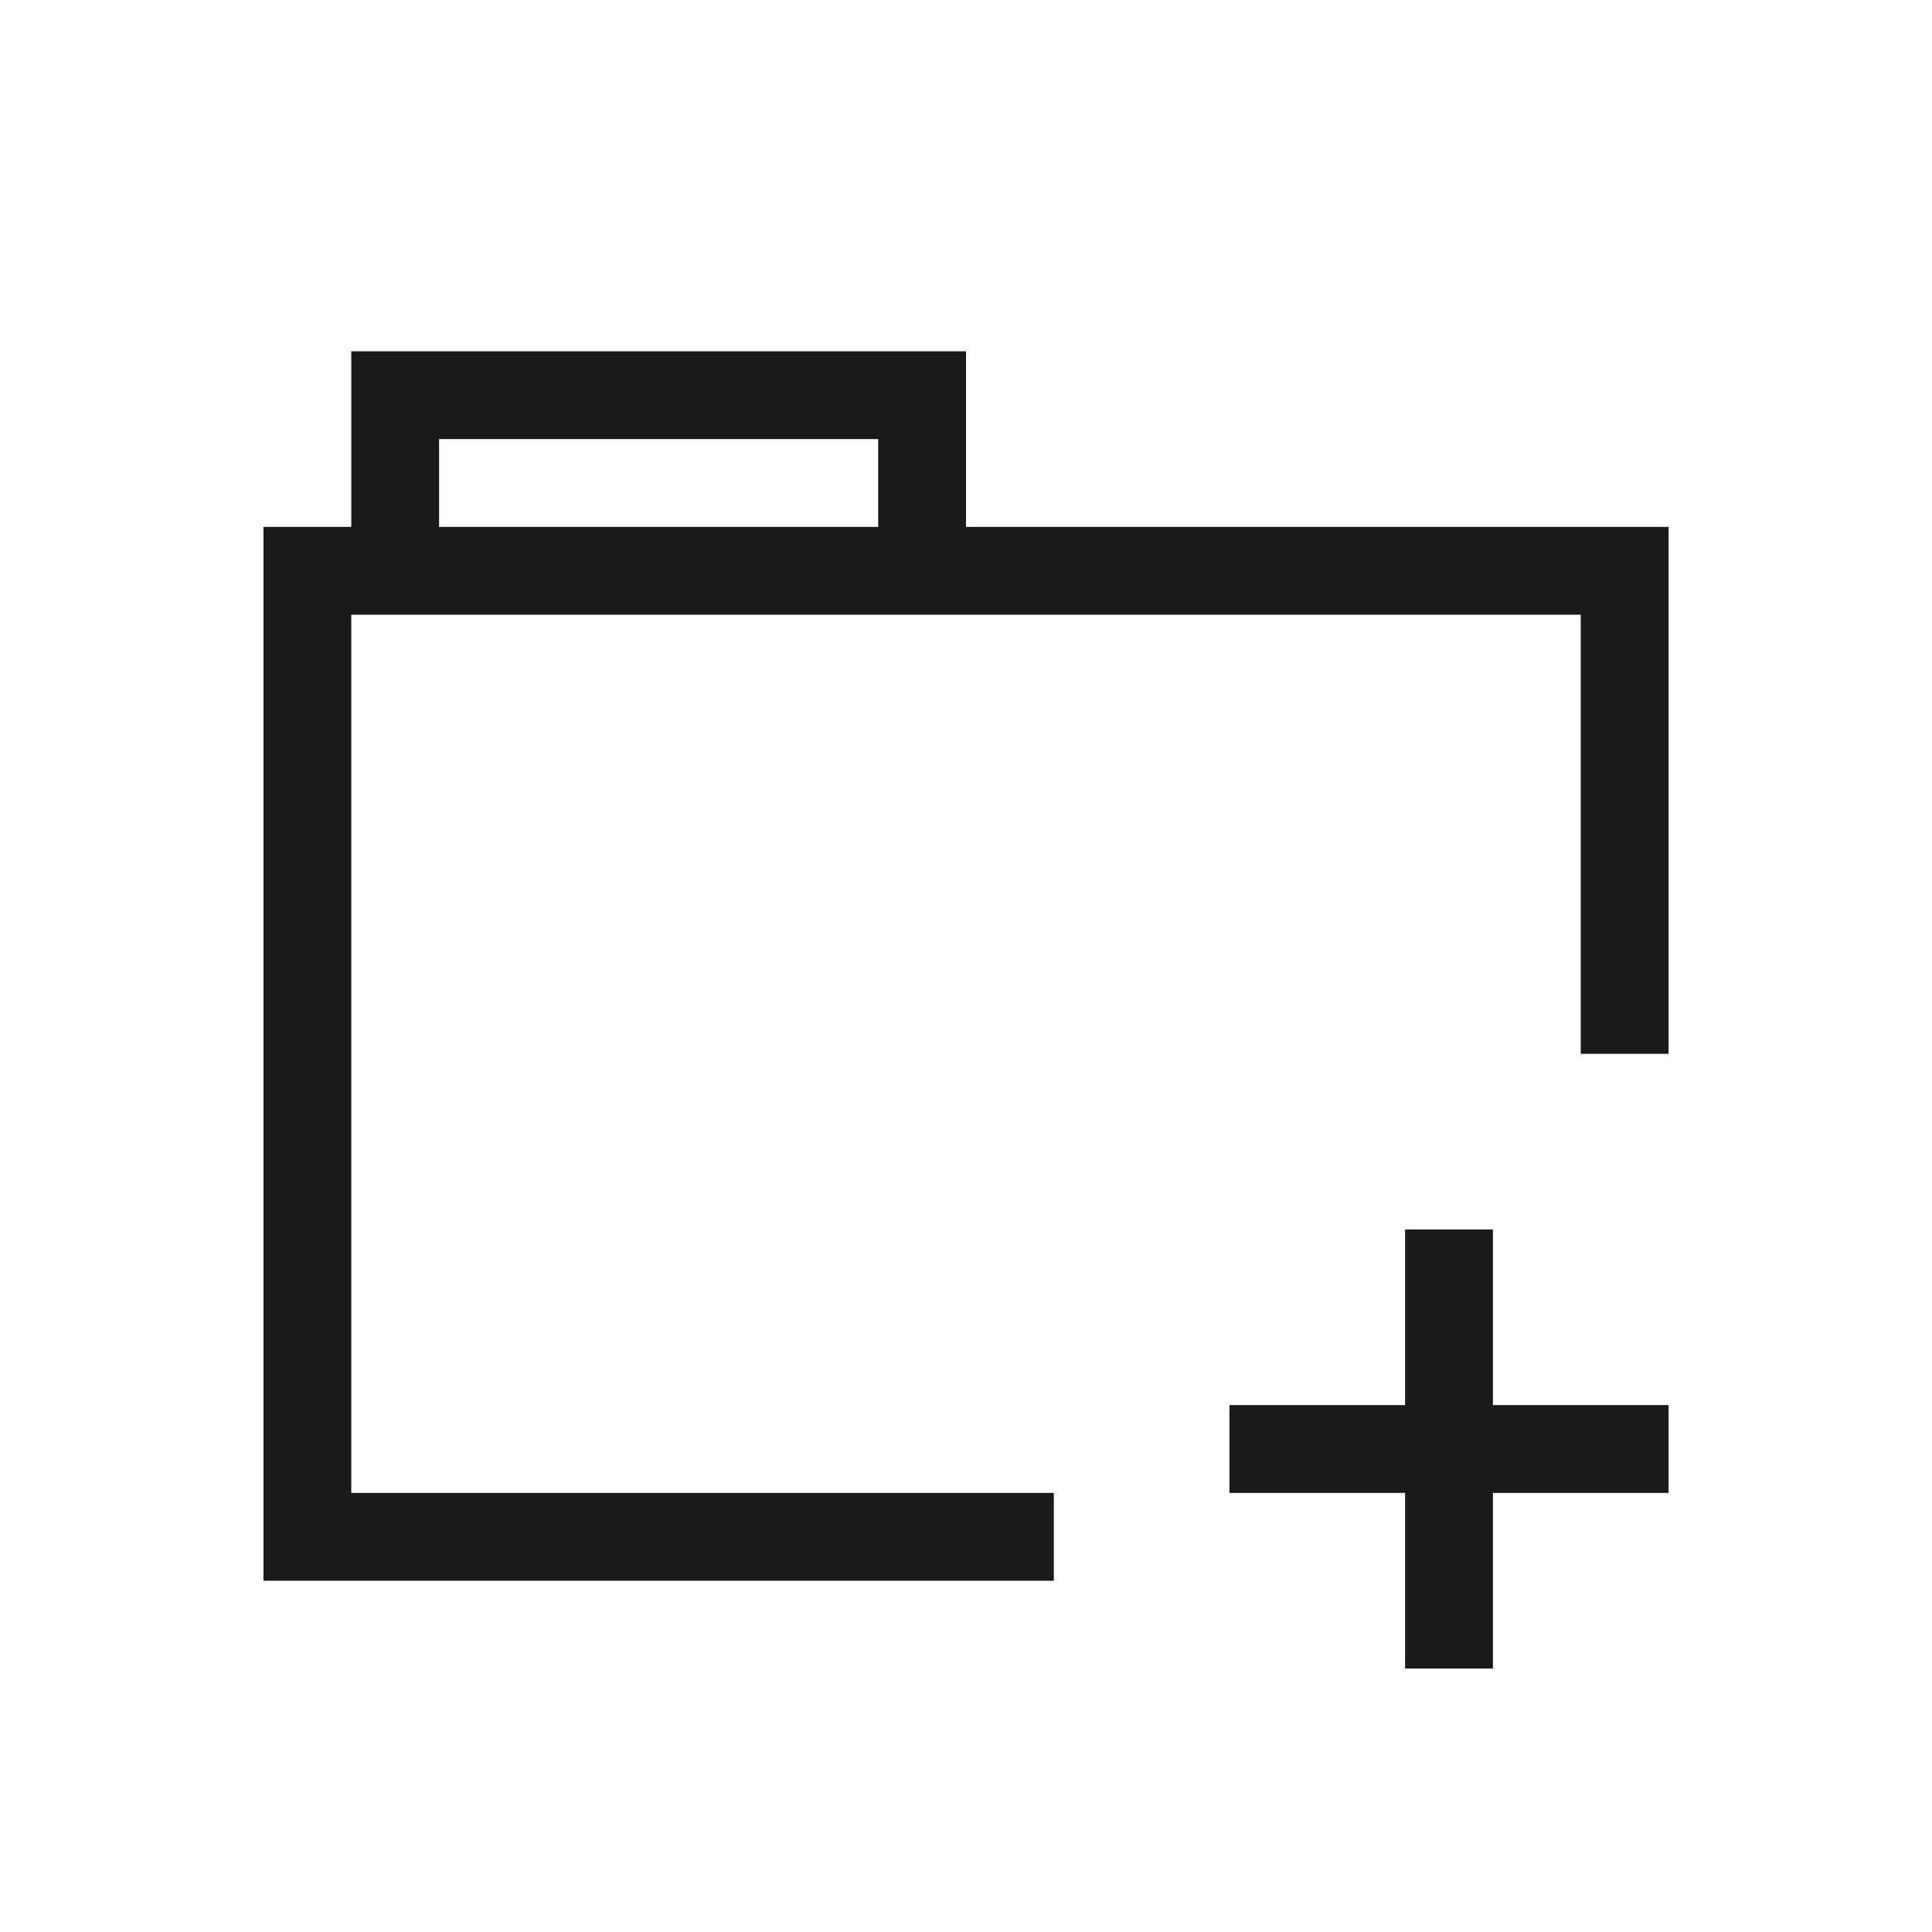
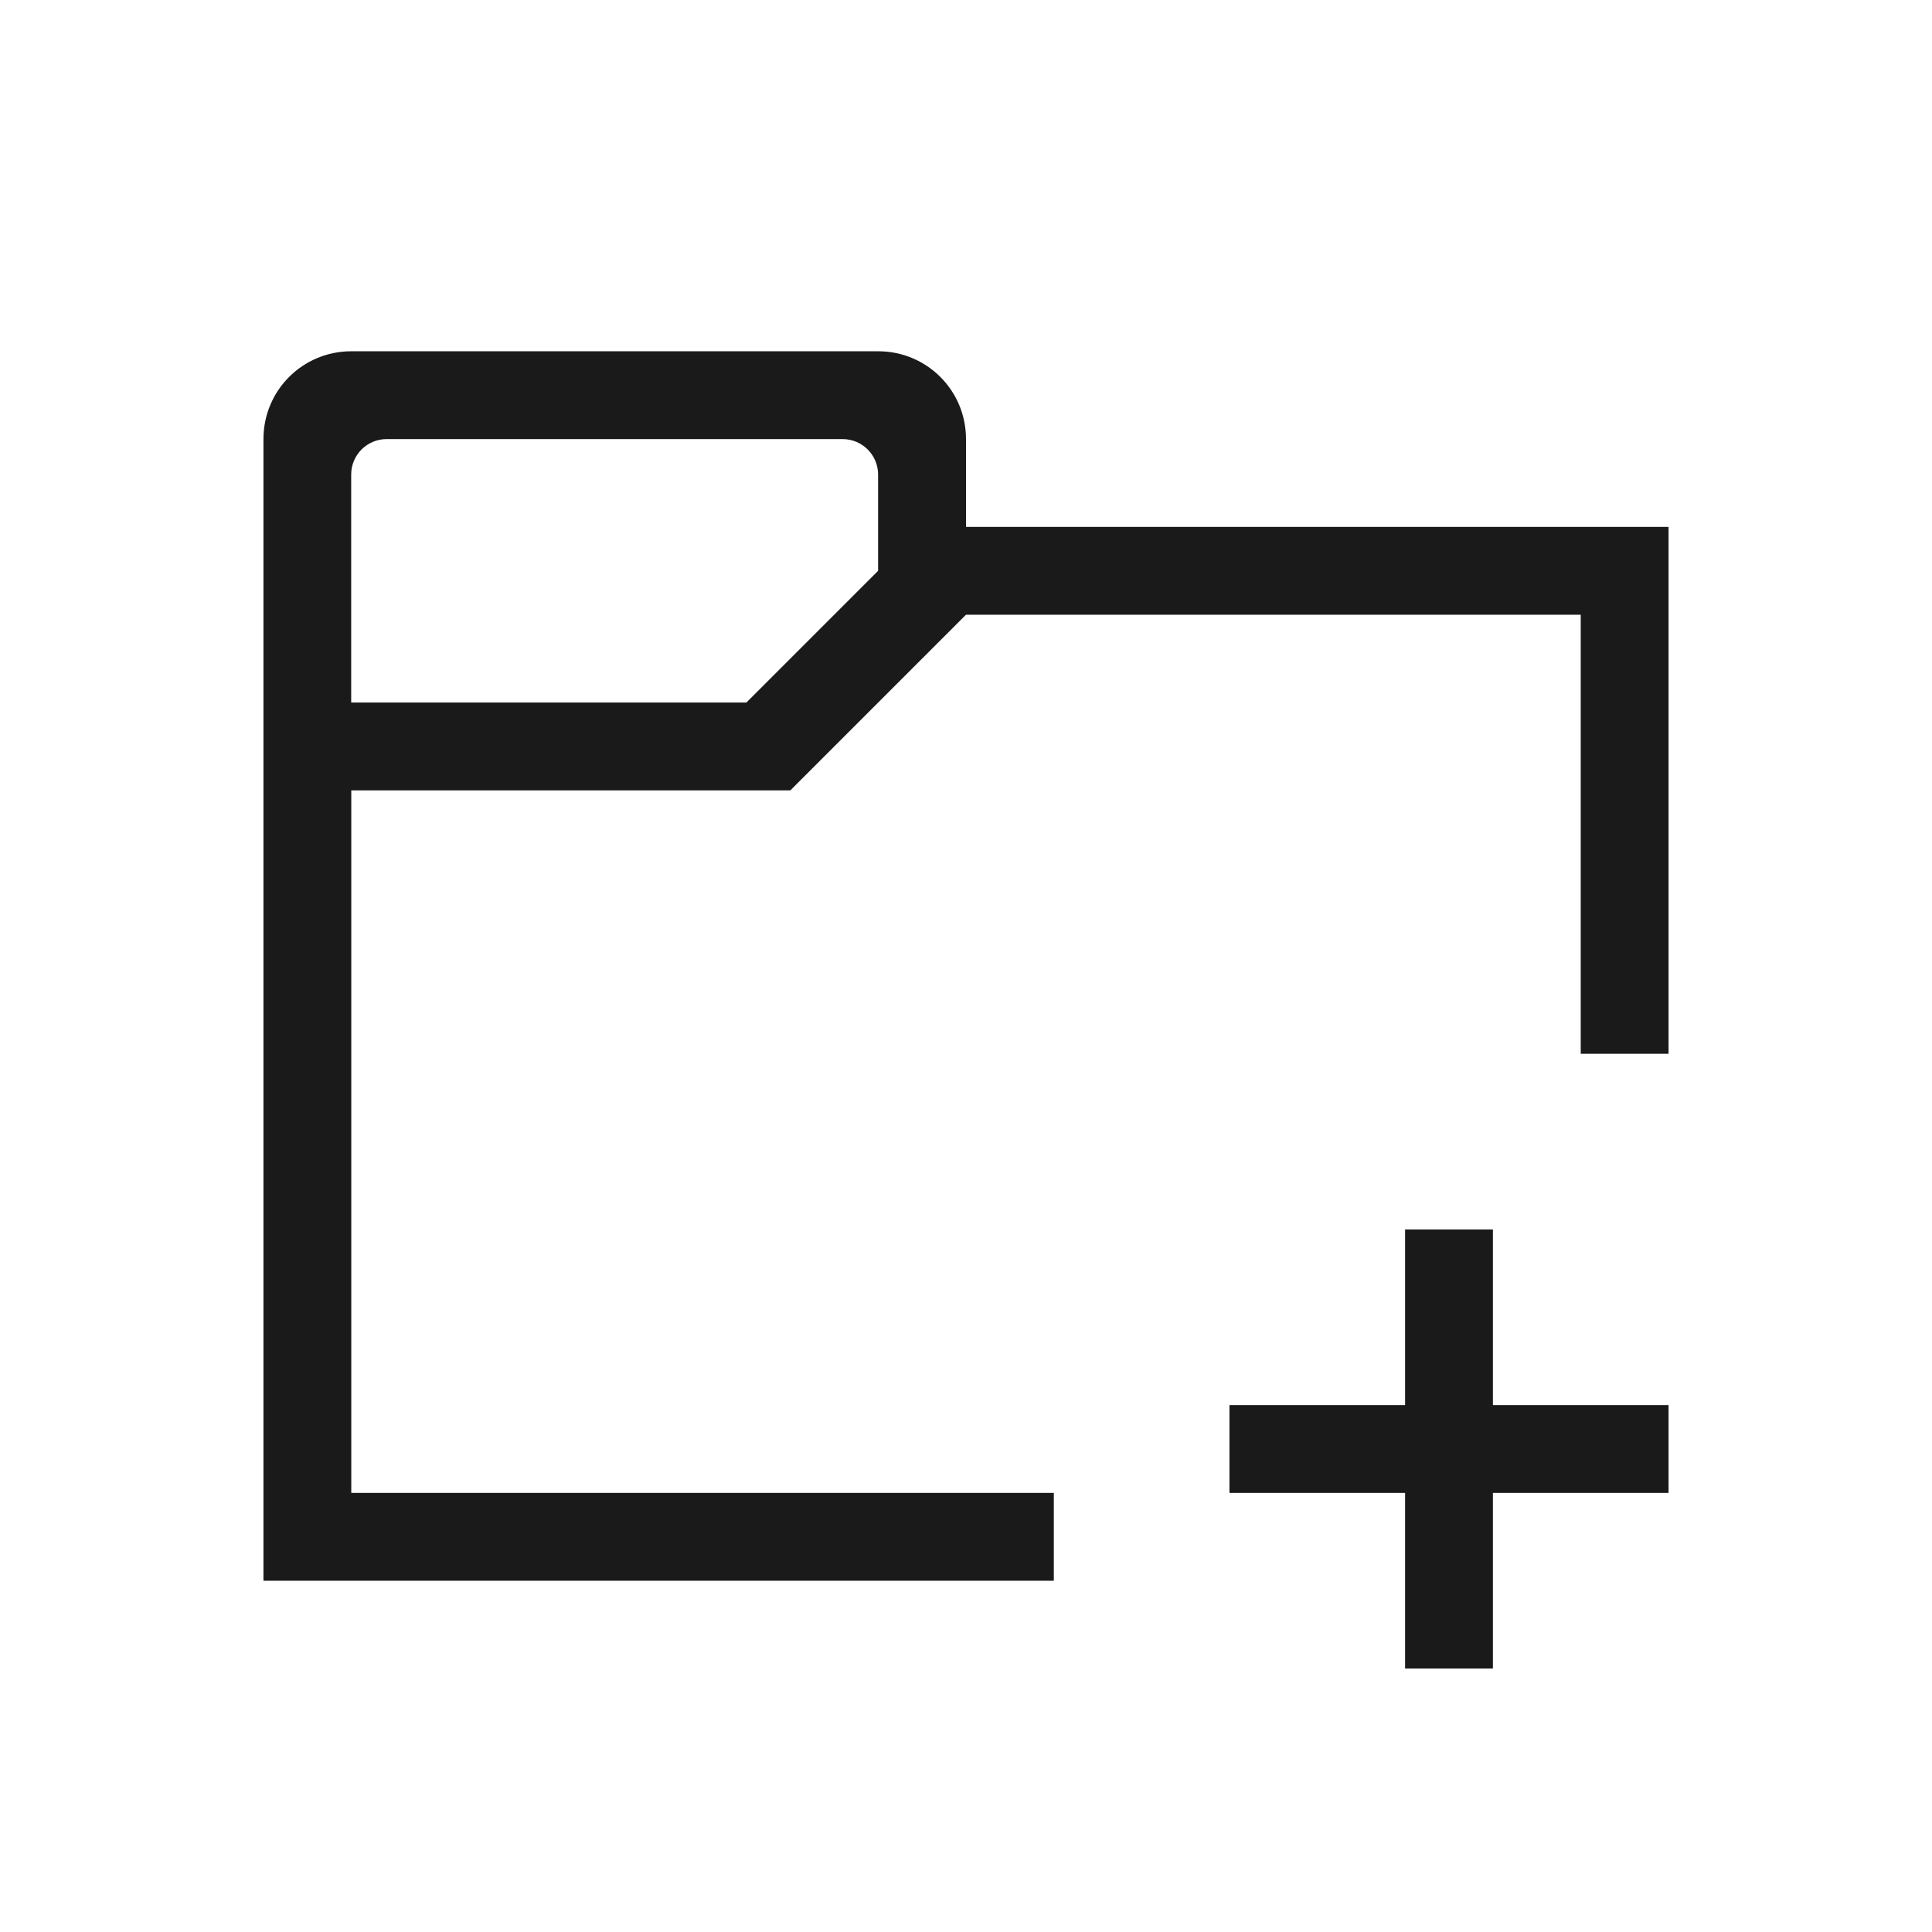
<svg xmlns="http://www.w3.org/2000/svg" width="22" height="22" id="svg2" version="1.1" viewBox="0 0 22 22">
  <defs id="defs4" />
  <g id="layer1" transform="translate(0,-1030.362)">
-     <path style="fill:#1a1a1a;fill-opacity:1;fill-rule:nonzero;stroke:#00ff00;stroke-width:0;stroke-miterlimit:4;stroke-dasharray:none;stroke-opacity:1" d="m 4,4 0,1 0,1 -1,0 0,1 0,10 0,1 1,0 8,0 0,-1 -8,0 0,-10 14,0 0,5 1,0 0,-6 -8,0 0,-2 -1,0 -5,0 z m 1,1 5,0 0,1 -5,0 z" transform="translate(0,1030.362)" id="rect4165" />
    <path style="fill:#1a1a1a;fill-opacity:1;stroke:none;stroke-linecap:round;stroke-linejoin:round" d="m 16,1044.362 0,2 -2,0 0,1 2,0 0,2 1,0 0,-2 2,0 0,-1 -2,0 0,-2 -1,0 z" id="rect4143" />
+     <path style="fill:#1a1a1a;fill-opacity:1;fill-rule:nonzero;stroke:#00ff00;stroke-width:0;stroke-miterlimit:4;stroke-dasharray:none;stroke-opacity:1" d="m 4,1034.362 c -0.554,0 -1,0.446 -1,1 l 0,1 0,1 0,1 0,9 0,1 1,0 8,0 0,-1 -8,0 0,-8 5,0 2,-2 7,0 0,5 1,0 0,-6 -8,0 0,-1 c 0,-0.554 -0.446,-1 -1,-1 z m 0.404,1 5.191,0 c 0.223,0 0.404,0.181 0.404,0.404 l 0,1.096 -1.5,1.5 -4.5,0 0,-2.596 c 0,-0.224 0.181,-0.404 0.404,-0.404 z" id="rect4165-6" />
  </g>
</svg>
